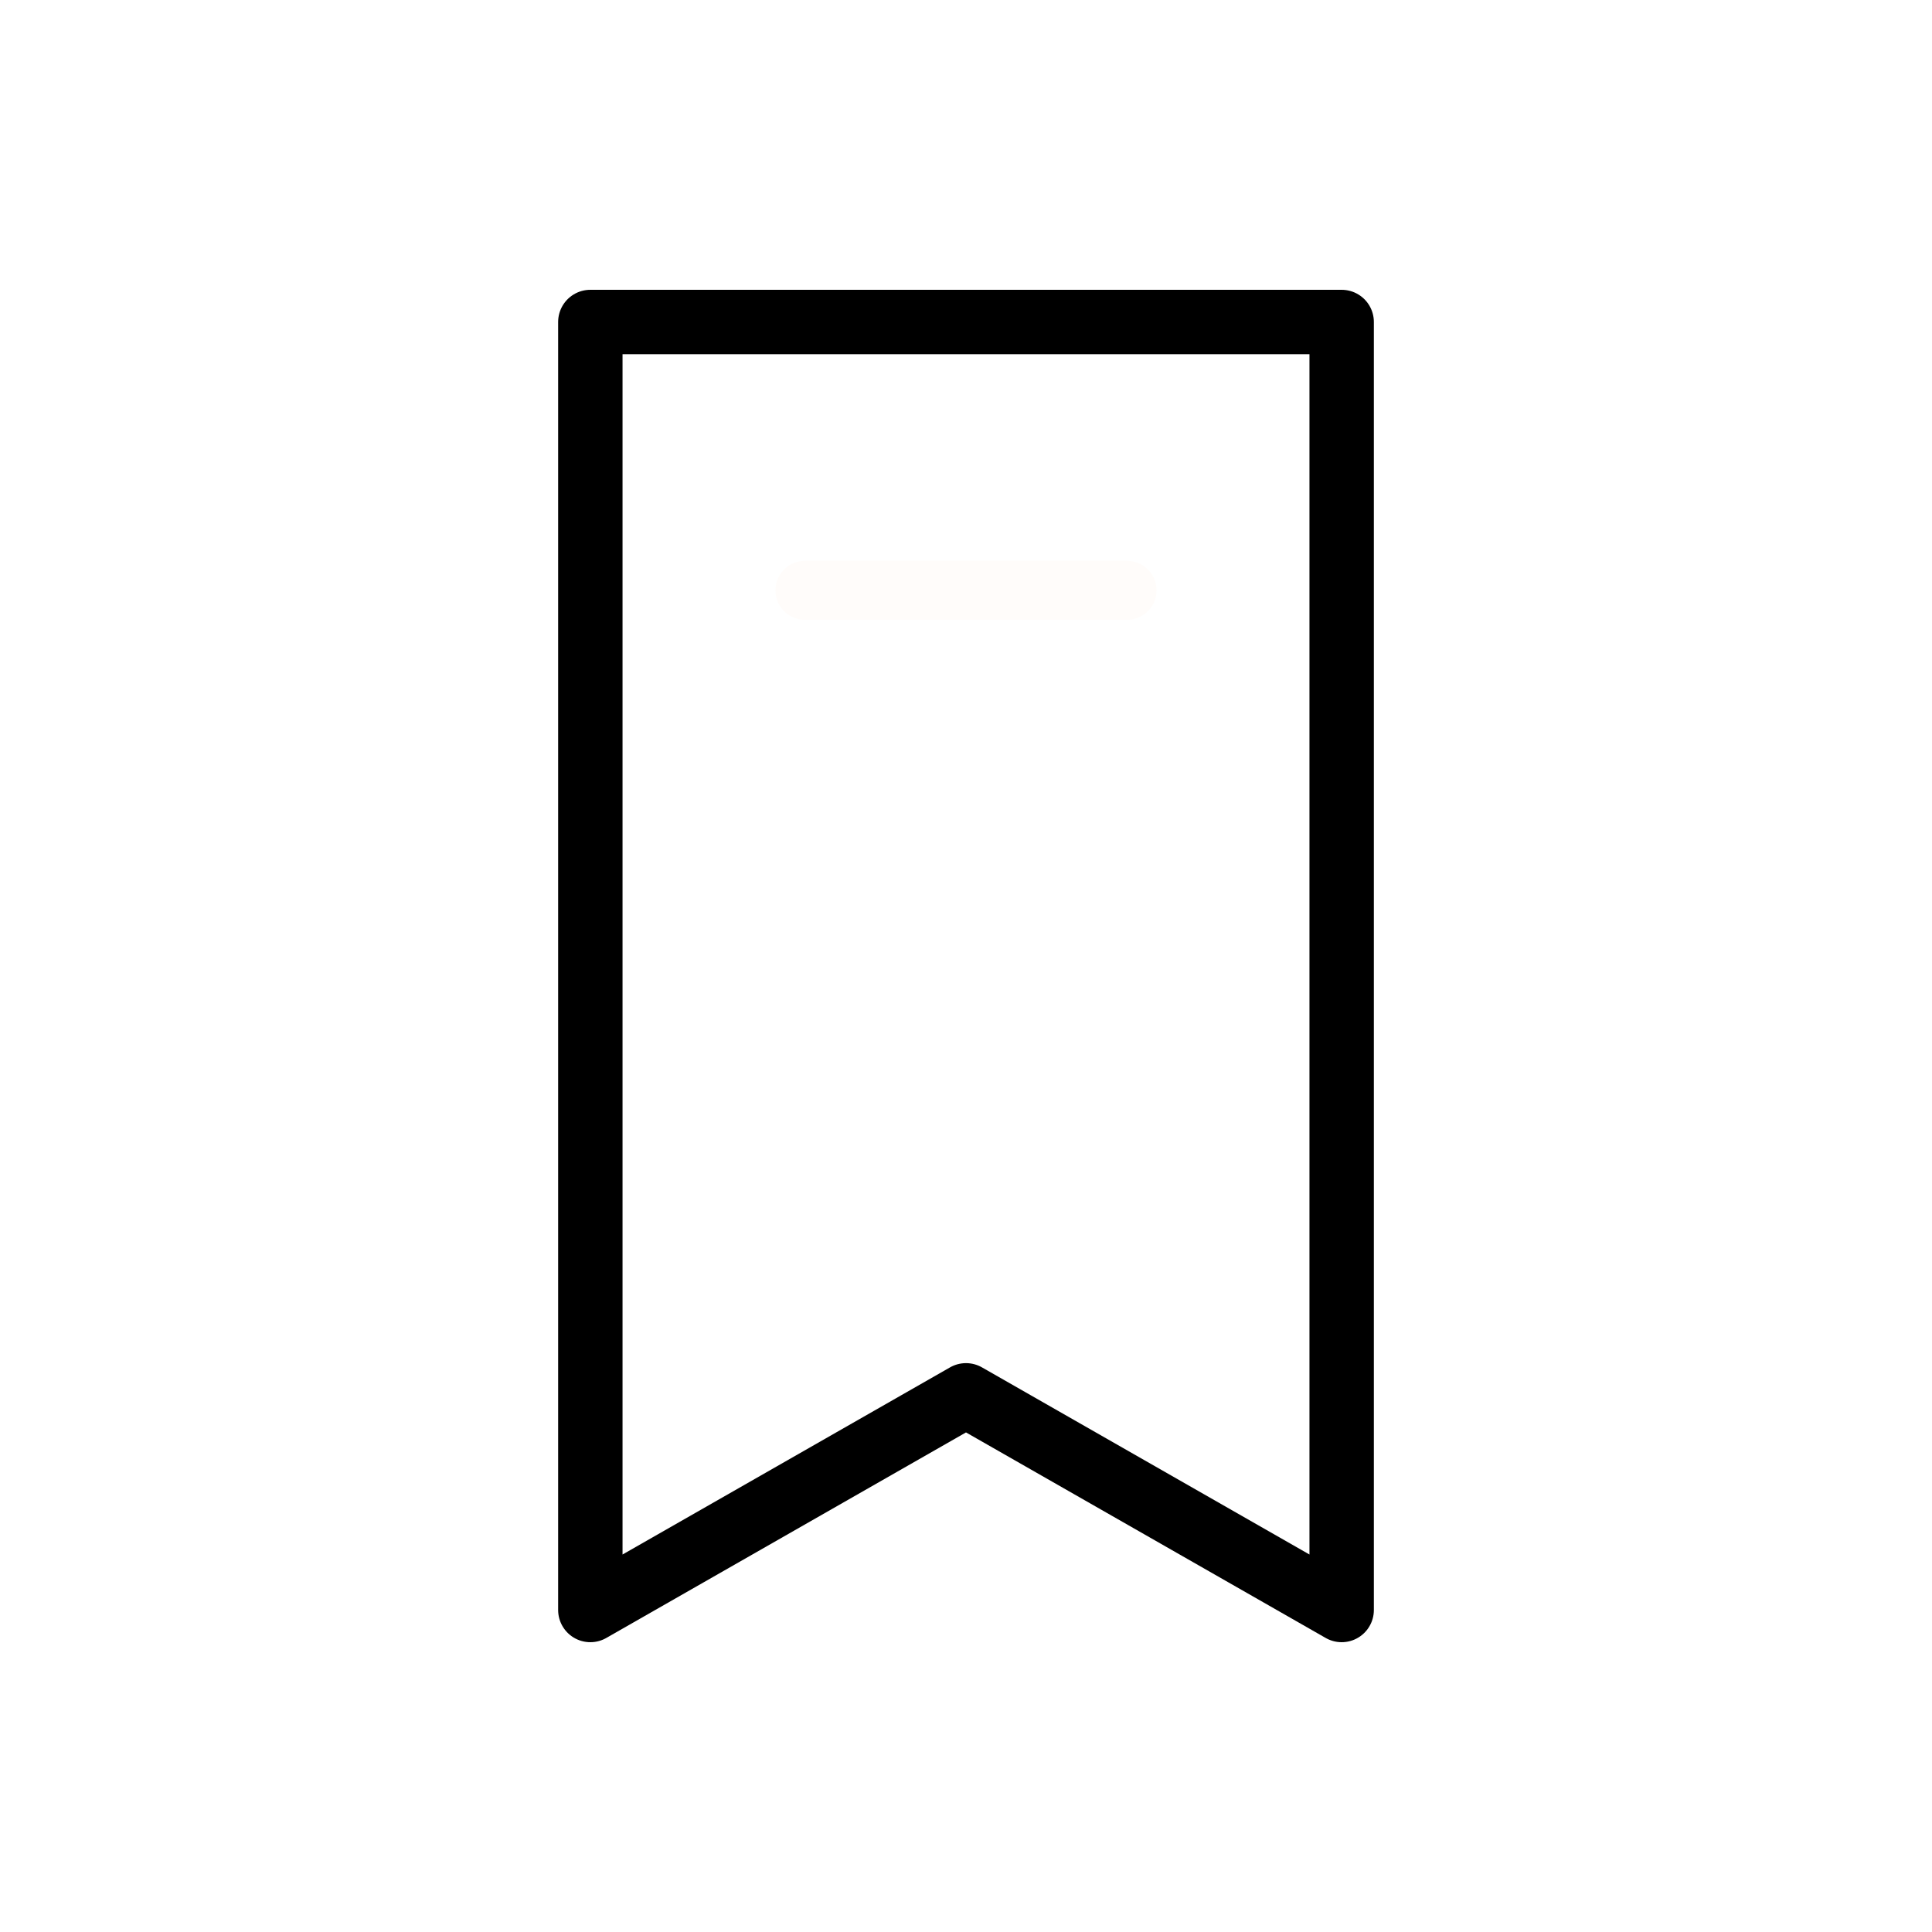
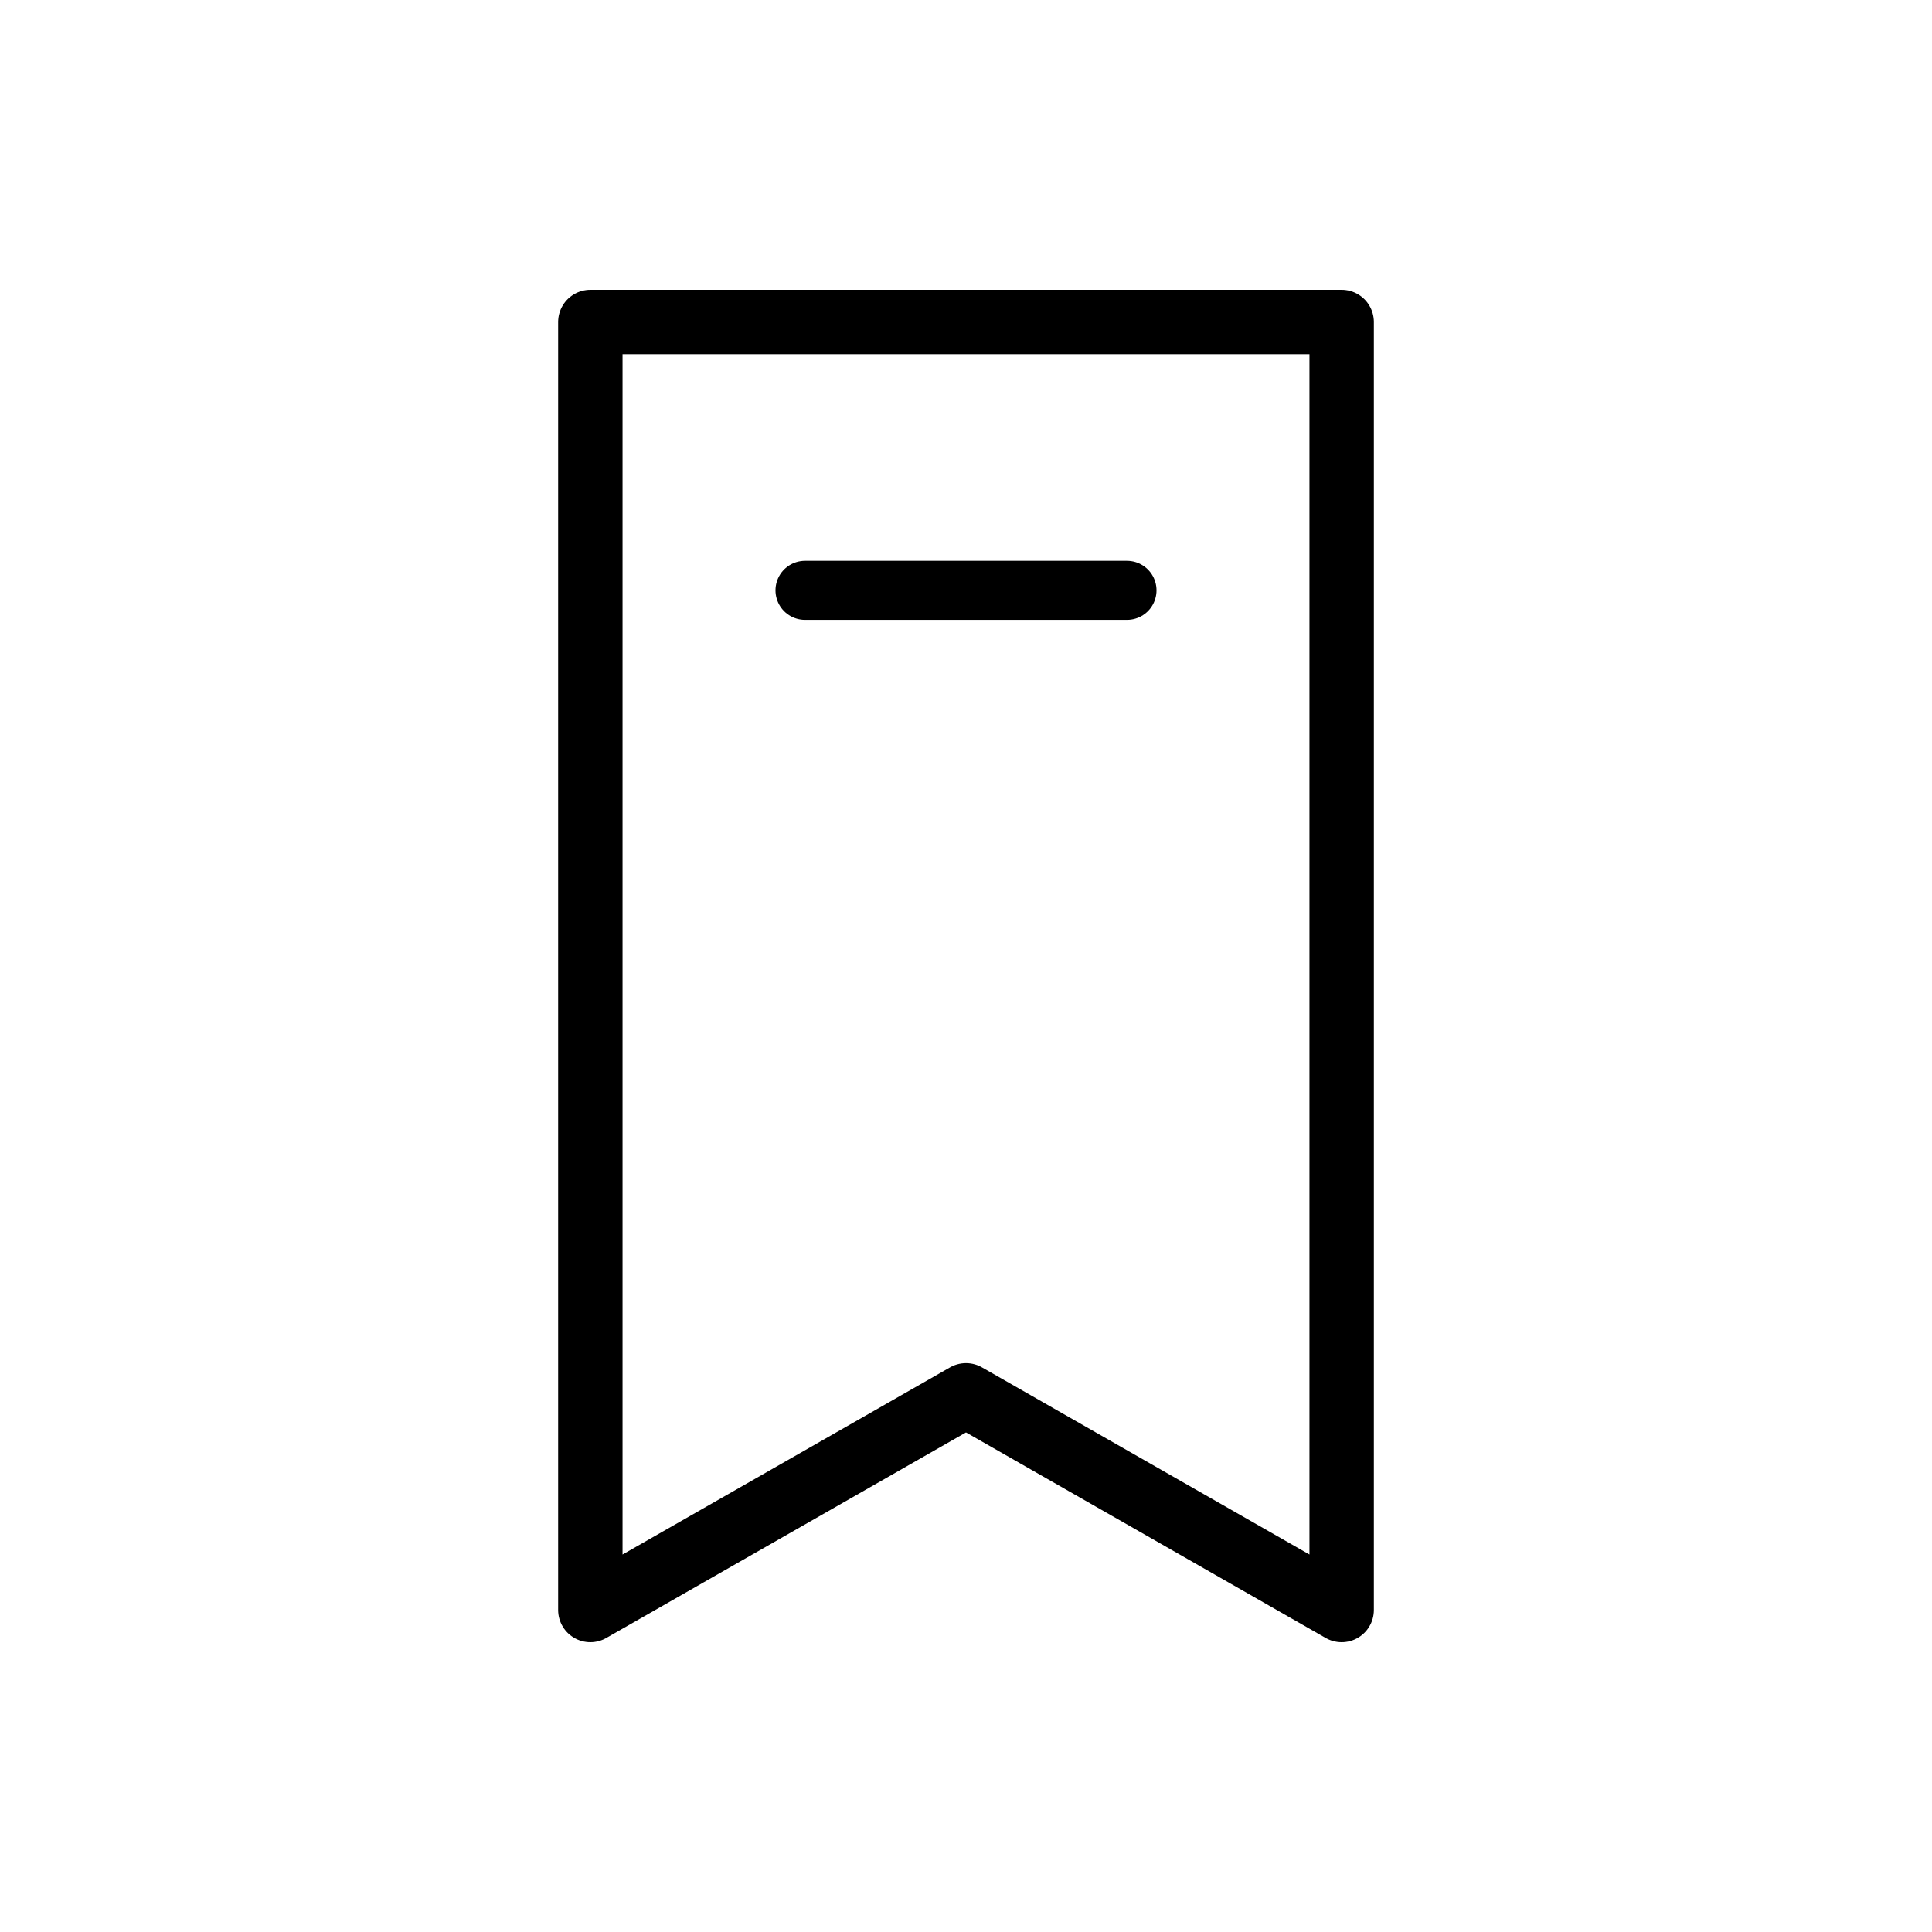
<svg xmlns="http://www.w3.org/2000/svg" viewBox="0 0 72 72" fill="none" stroke-linecap="round" stroke-linejoin="round">
  <path d="M22 12h28v48l-14-8-14 8V12z" stroke="currentColor" stroke-width="2.4" />
-   <path d="M30 22h12" stroke="#FFFCFA" stroke-width="2.2" />
+   <path d="M30 22h12" stroke="currentColor" stroke-width="2.2" />
</svg>
